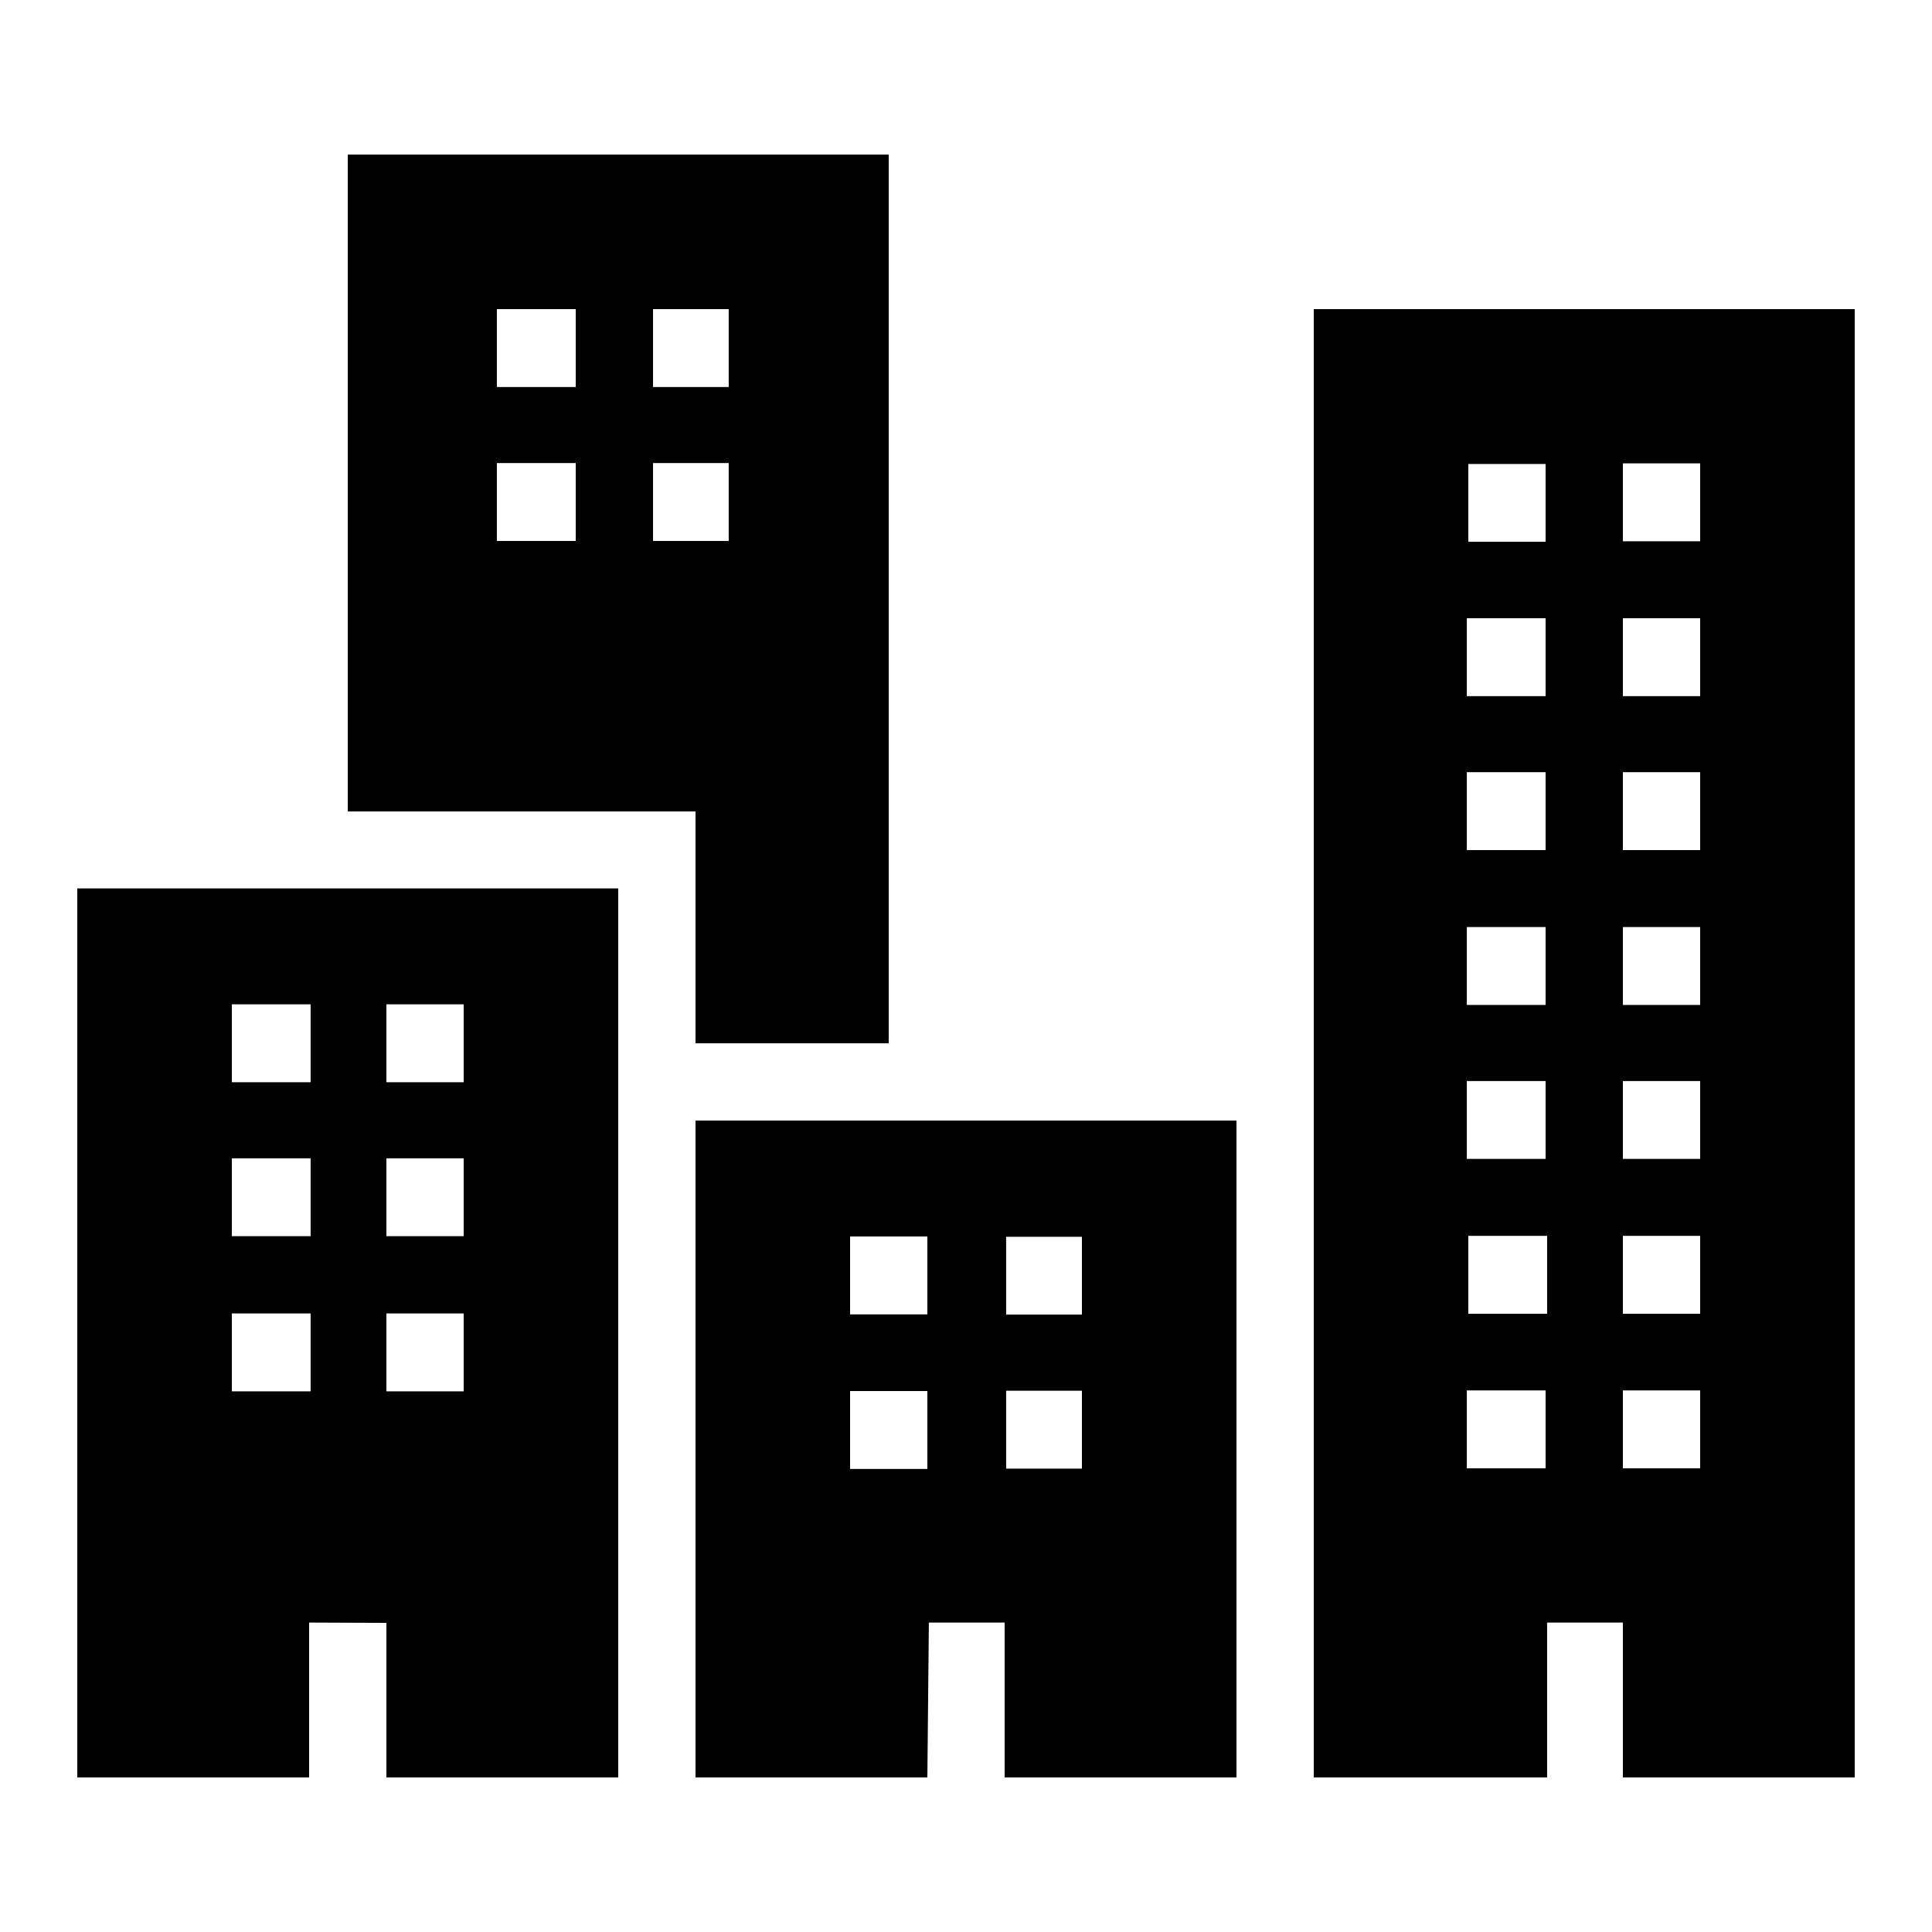
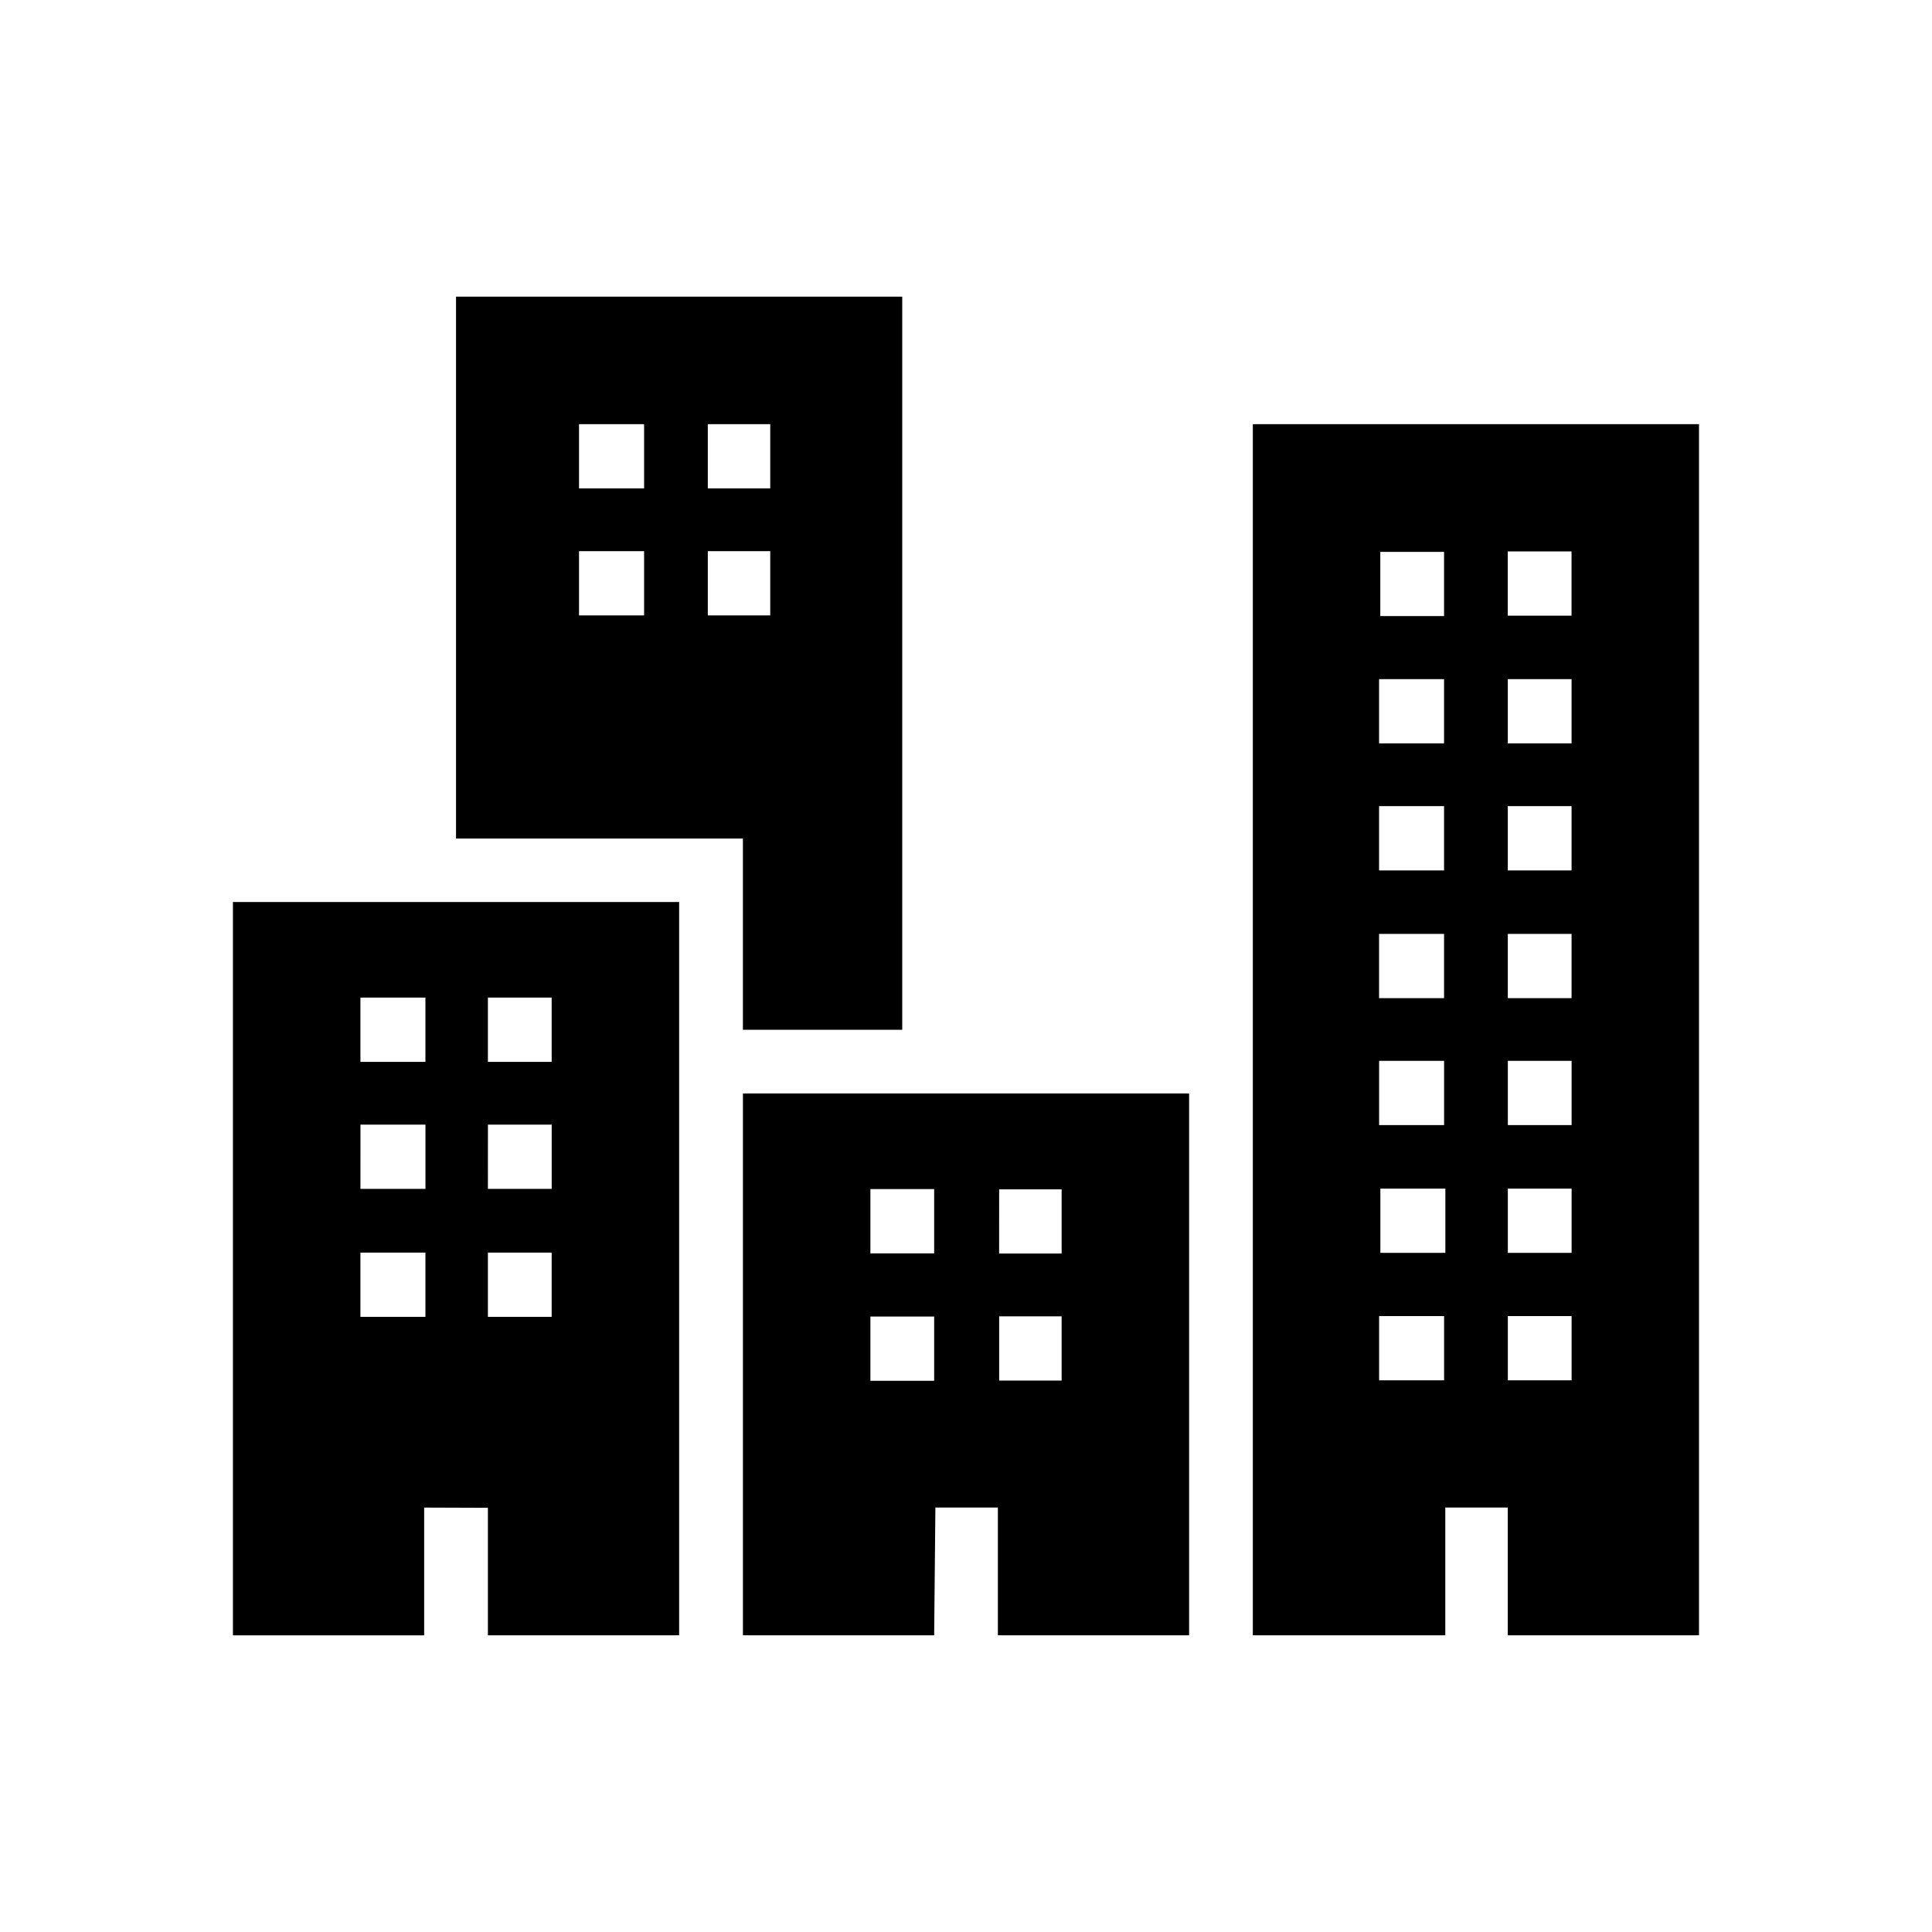
- <svg xmlns="http://www.w3.org/2000/svg" fill="#000000" width="800px" height="800px" viewBox="0 0 50 50">
-   <path d="M9 4L9 21L18 21L18 27L23 27L23 4L9 4 z M 12.859 8L14.9 8L14.9 10.016L12.859 10.016L12.859 8 z M 16.9 8L18.859 8L18.859 10.016L16.9 10.016L16.9 8 z M 34 8L34 46L40.039 46L40.039 41.992L42 41.992L42 46L48 46L48 8L34 8 z M 12.859 11.984L14.9 11.984L14.9 14L12.859 14L12.859 11.984 z M 16.9 11.984L18.859 11.984L18.859 14L16.9 14L16.9 11.984 z M 42 11.992L44 11.992L44 14.008L42 14.008L42 11.992 z M 38 12.008L40 12.008L40 14.021L38 14.021L38 12.008 z M 37.961 16L40 16L40 18.016L37.961 18.016L37.961 16 z M 42 16L44 16L44 18.016L42 18.016L42 16 z M 37.961 19.984L40 19.984L40 22L37.961 22L37.961 19.984 z M 42 19.984L44 19.984L44 22L42 22L42 19.984 z M 2 22.992L2 46L8 46L8 41.992L10 42L10 46L16 46L16 22.992L2 22.992 z M 37.961 23.992L40 23.992L40 26.008L37.961 26.008L37.961 23.992 z M 42 23.992L44 23.992L44 26.008L42 26.008L42 23.992 z M 6 25.992L8.039 25.992L8.039 28.008L6 28.008L6 25.992 z M 10 25.992L12 25.992L12 28.008L10 28.008L10 25.992 z M 37.961 27.977L40 27.977L40 29.992L37.961 29.992L37.961 27.977 z M 42 27.977L44 27.977L44 29.992L42 29.992L42 27.977 z M 18 29L18 46L24 46L24.039 41.992L26 41.992L26 46L32 46L32 29L18 29 z M 6 29.977L8.039 29.977L8.039 31.992L6 31.992L6 29.977 z M 10 29.977L12 29.977L12 31.992L10 31.992L10 29.977 z M 38 31.984L40.039 31.984L40.039 34L38 34L38 31.984 z M 42 31.984L44 31.984L44 34L42 34L42 31.984 z M 22 32L24 32L24 34.016L22 34.016L22 32 z M 26.039 32.008L28 32.008L28 34.021L26.039 34.021L26.039 32.008 z M 6 33.992L8.039 33.992L8.039 36.008L6 36.008L6 33.992 z M 10 33.992L12 33.992L12 36.008L10 36.008L10 33.992 z M 37.961 35.984L40 35.984L40 38L37.961 38L37.961 35.984 z M 42 35.984L44 35.984L44 38L42 38L42 35.984 z M 26.039 35.992L28 35.992L28 38.008L26.039 38.008L26.039 35.992 z M 22 36L24 36L24 38.016L22 38.016L22 36 z" />
+ <svg xmlns="http://www.w3.org/2000/svg" fill="#000000" width="800px" height="800px" viewBox="0 0 50 50" version="1.1" id="svg4604">
+   <defs id="defs4608" />
+   <path d="M 11.802,7.678 V 21.701 h 7.424 v 4.949 h 4.124 V 7.678 Z m 3.183,3.299 h 1.684 v 1.663 h -1.684 z m 3.333,0 h 1.616 v 1.663 h -1.616 z m 14.105,0 v 31.344 h 4.981 v -3.306 h 1.617 v 3.306 h 4.949 V 10.978 Z m -17.438,3.287 h 1.684 v 1.663 h -1.684 z m 3.333,0 h 1.616 v 1.663 h -1.616 z m 20.703,0.006 h 1.65 v 1.663 h -1.65 z m -3.299,0.013 h 1.65 v 1.661 h -1.65 z m -0.032,3.293 h 1.682 v 1.663 h -1.682 z m 3.332,0 h 1.65 v 1.663 h -1.65 z m -3.332,3.287 h 1.682 v 1.663 h -1.682 z m 3.332,0 h 1.65 v 1.663 H 39.022 Z M 6.028,23.344 v 18.978 h 4.949 v -3.306 l 1.65,0.006 v 3.299 h 4.949 V 23.344 Z m 29.662,0.825 h 1.682 v 1.663 h -1.682 z m 3.332,0 h 1.65 v 1.663 H 39.022 Z M 9.328,25.818 h 1.682 v 1.663 H 9.328 Z m 3.299,0 h 1.65 v 1.663 h -1.65 z m 23.064,1.637 h 1.682 v 1.663 h -1.682 z m 3.332,0 h 1.65 v 1.663 h -1.65 z m -19.796,0.844 v 14.022 h 4.949 l 0.032,-3.306 h 1.617 v 3.306 h 4.949 V 28.299 Z m -9.898,0.806 h 1.682 v 1.663 H 9.328 Z m 3.299,0 h 1.65 v 1.663 H 12.627 Z m 23.096,1.656 h 1.682 v 1.663 h -1.682 z m 3.299,0 h 1.65 v 1.663 h -1.65 z m -16.497,0.013 h 1.65 v 1.663 h -1.65 z m 3.332,0.006 h 1.617 v 1.661 H 25.857 Z M 9.328,32.417 h 1.682 v 1.663 H 9.328 Z m 3.299,0 h 1.65 v 1.663 H 12.627 Z m 23.064,1.643 h 1.682 v 1.663 h -1.682 z m 3.332,0 h 1.65 v 1.663 h -1.65 z m -13.165,0.006 h 1.617 v 1.663 h -1.617 z m -3.332,0.006 h 1.65 v 1.663 h -1.65 z" id="path4602" style="stroke-width:1" />
</svg>
